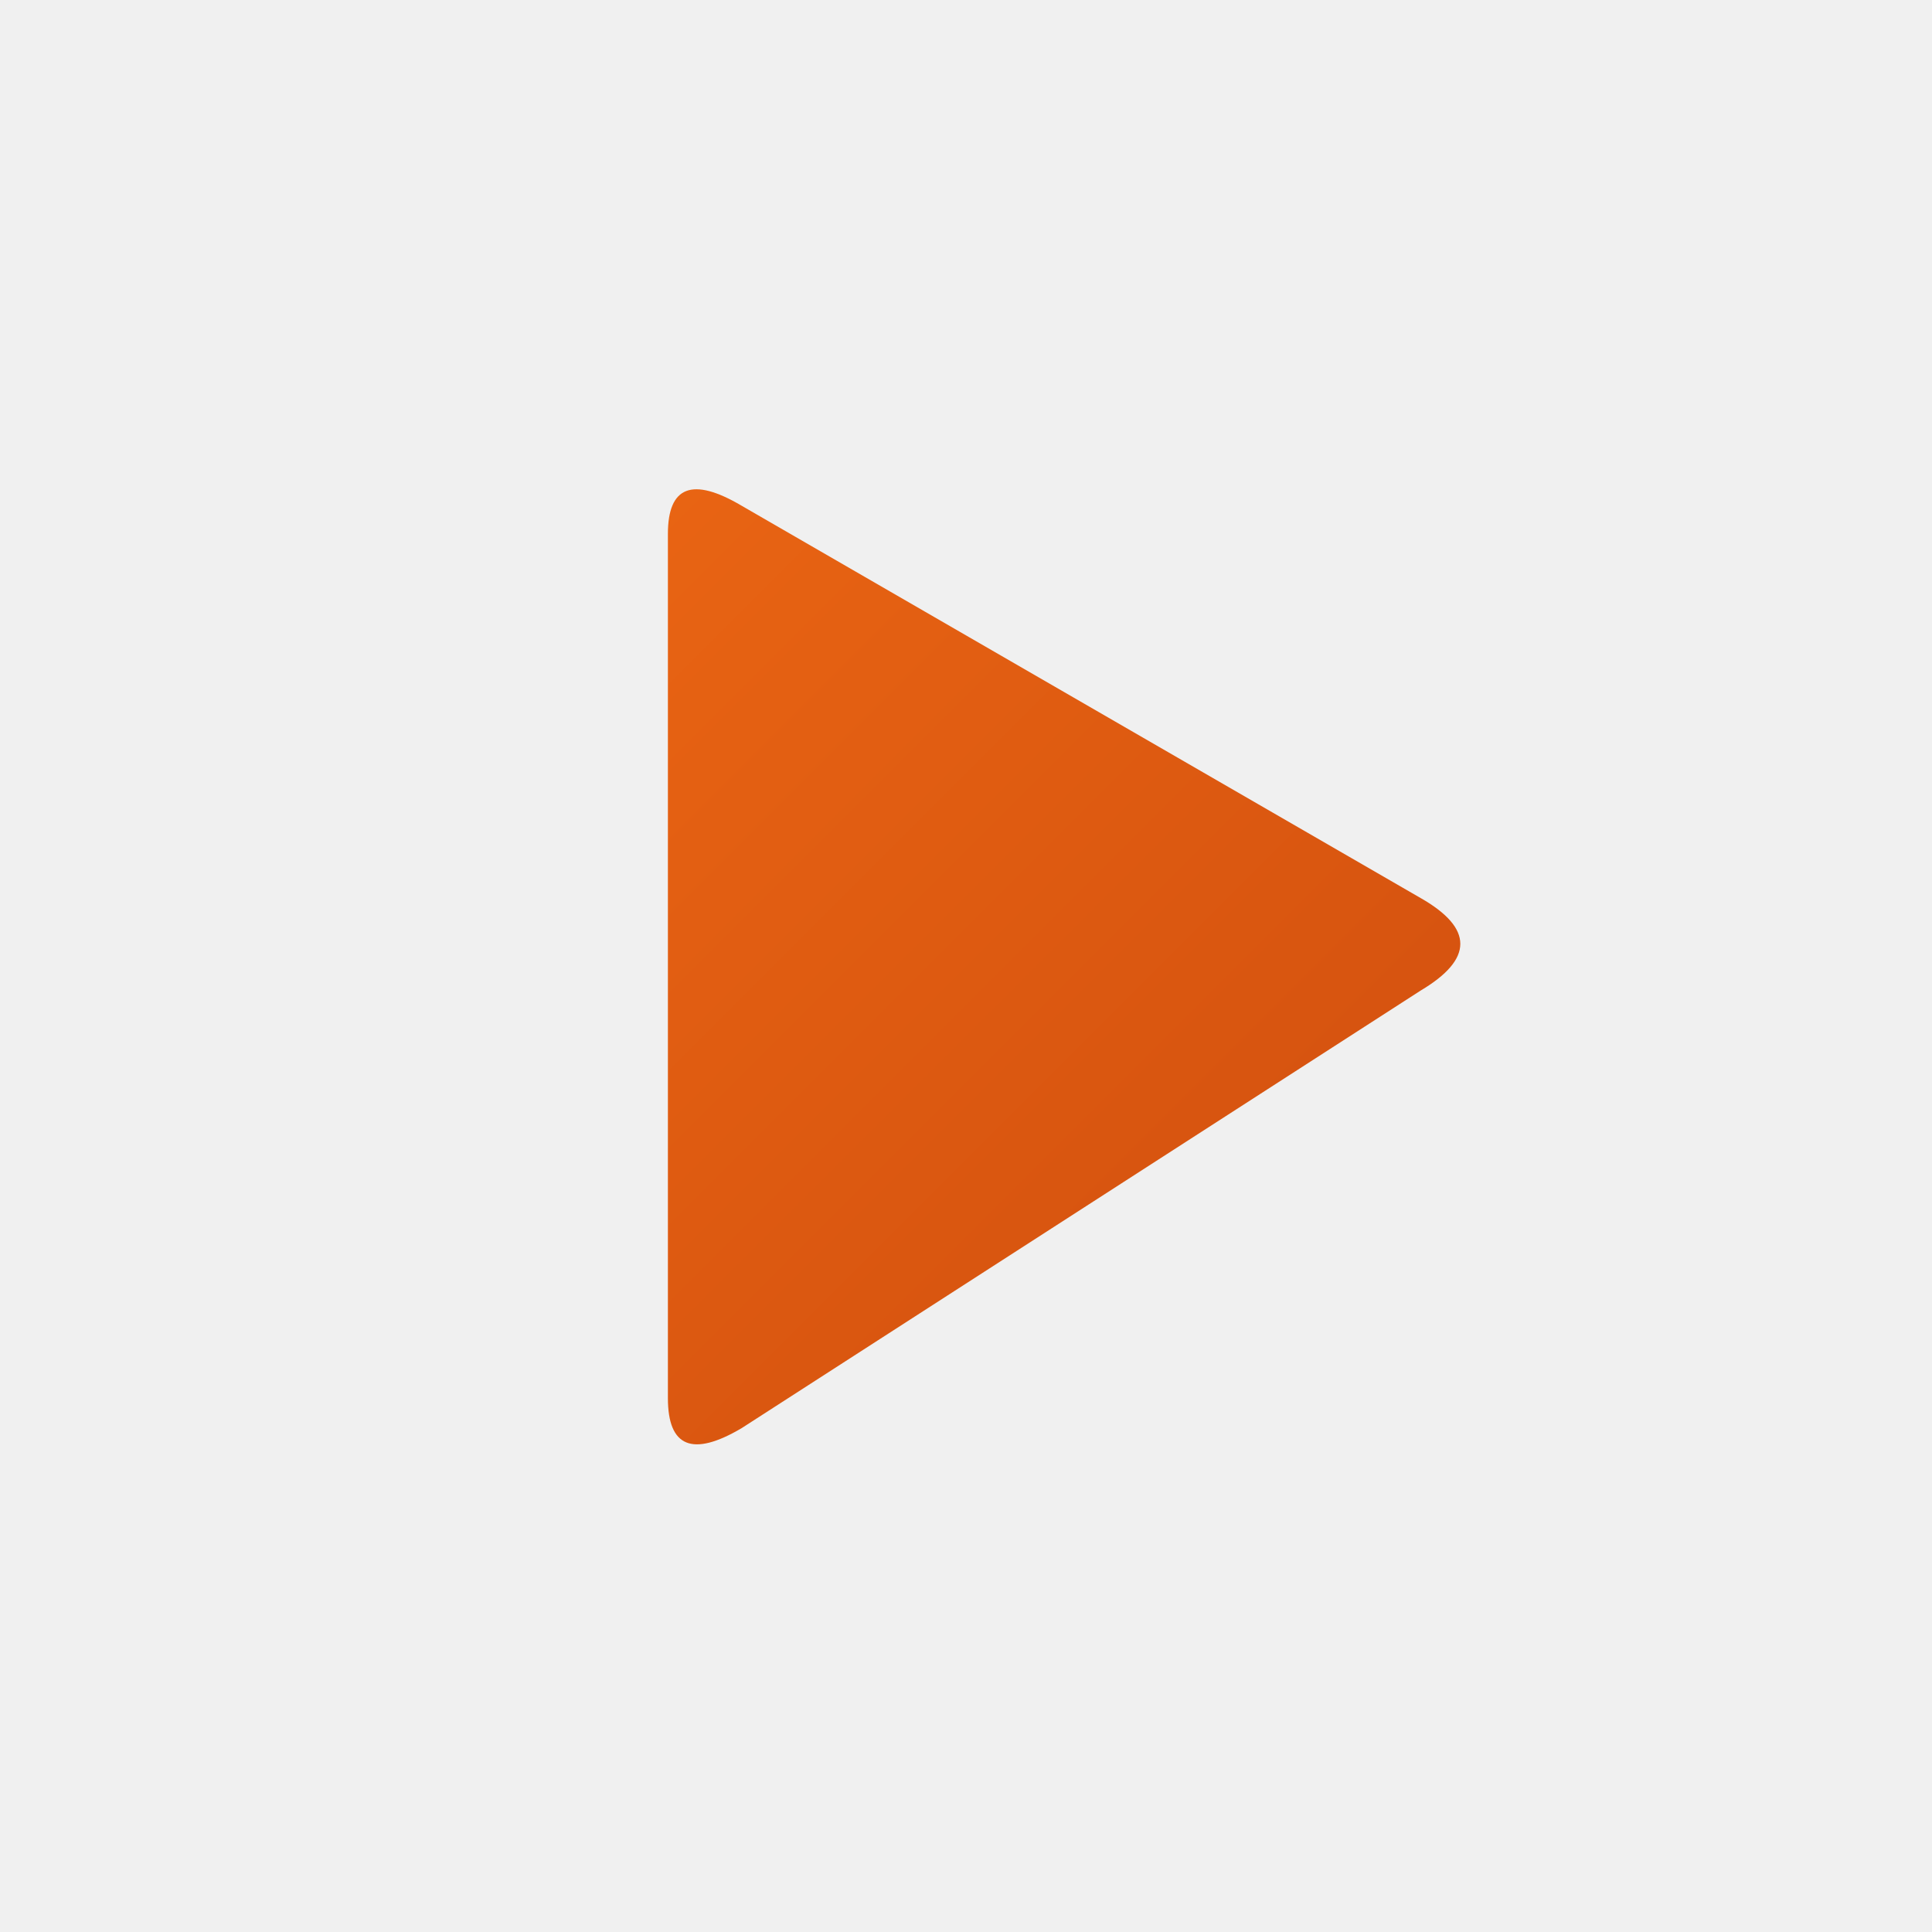
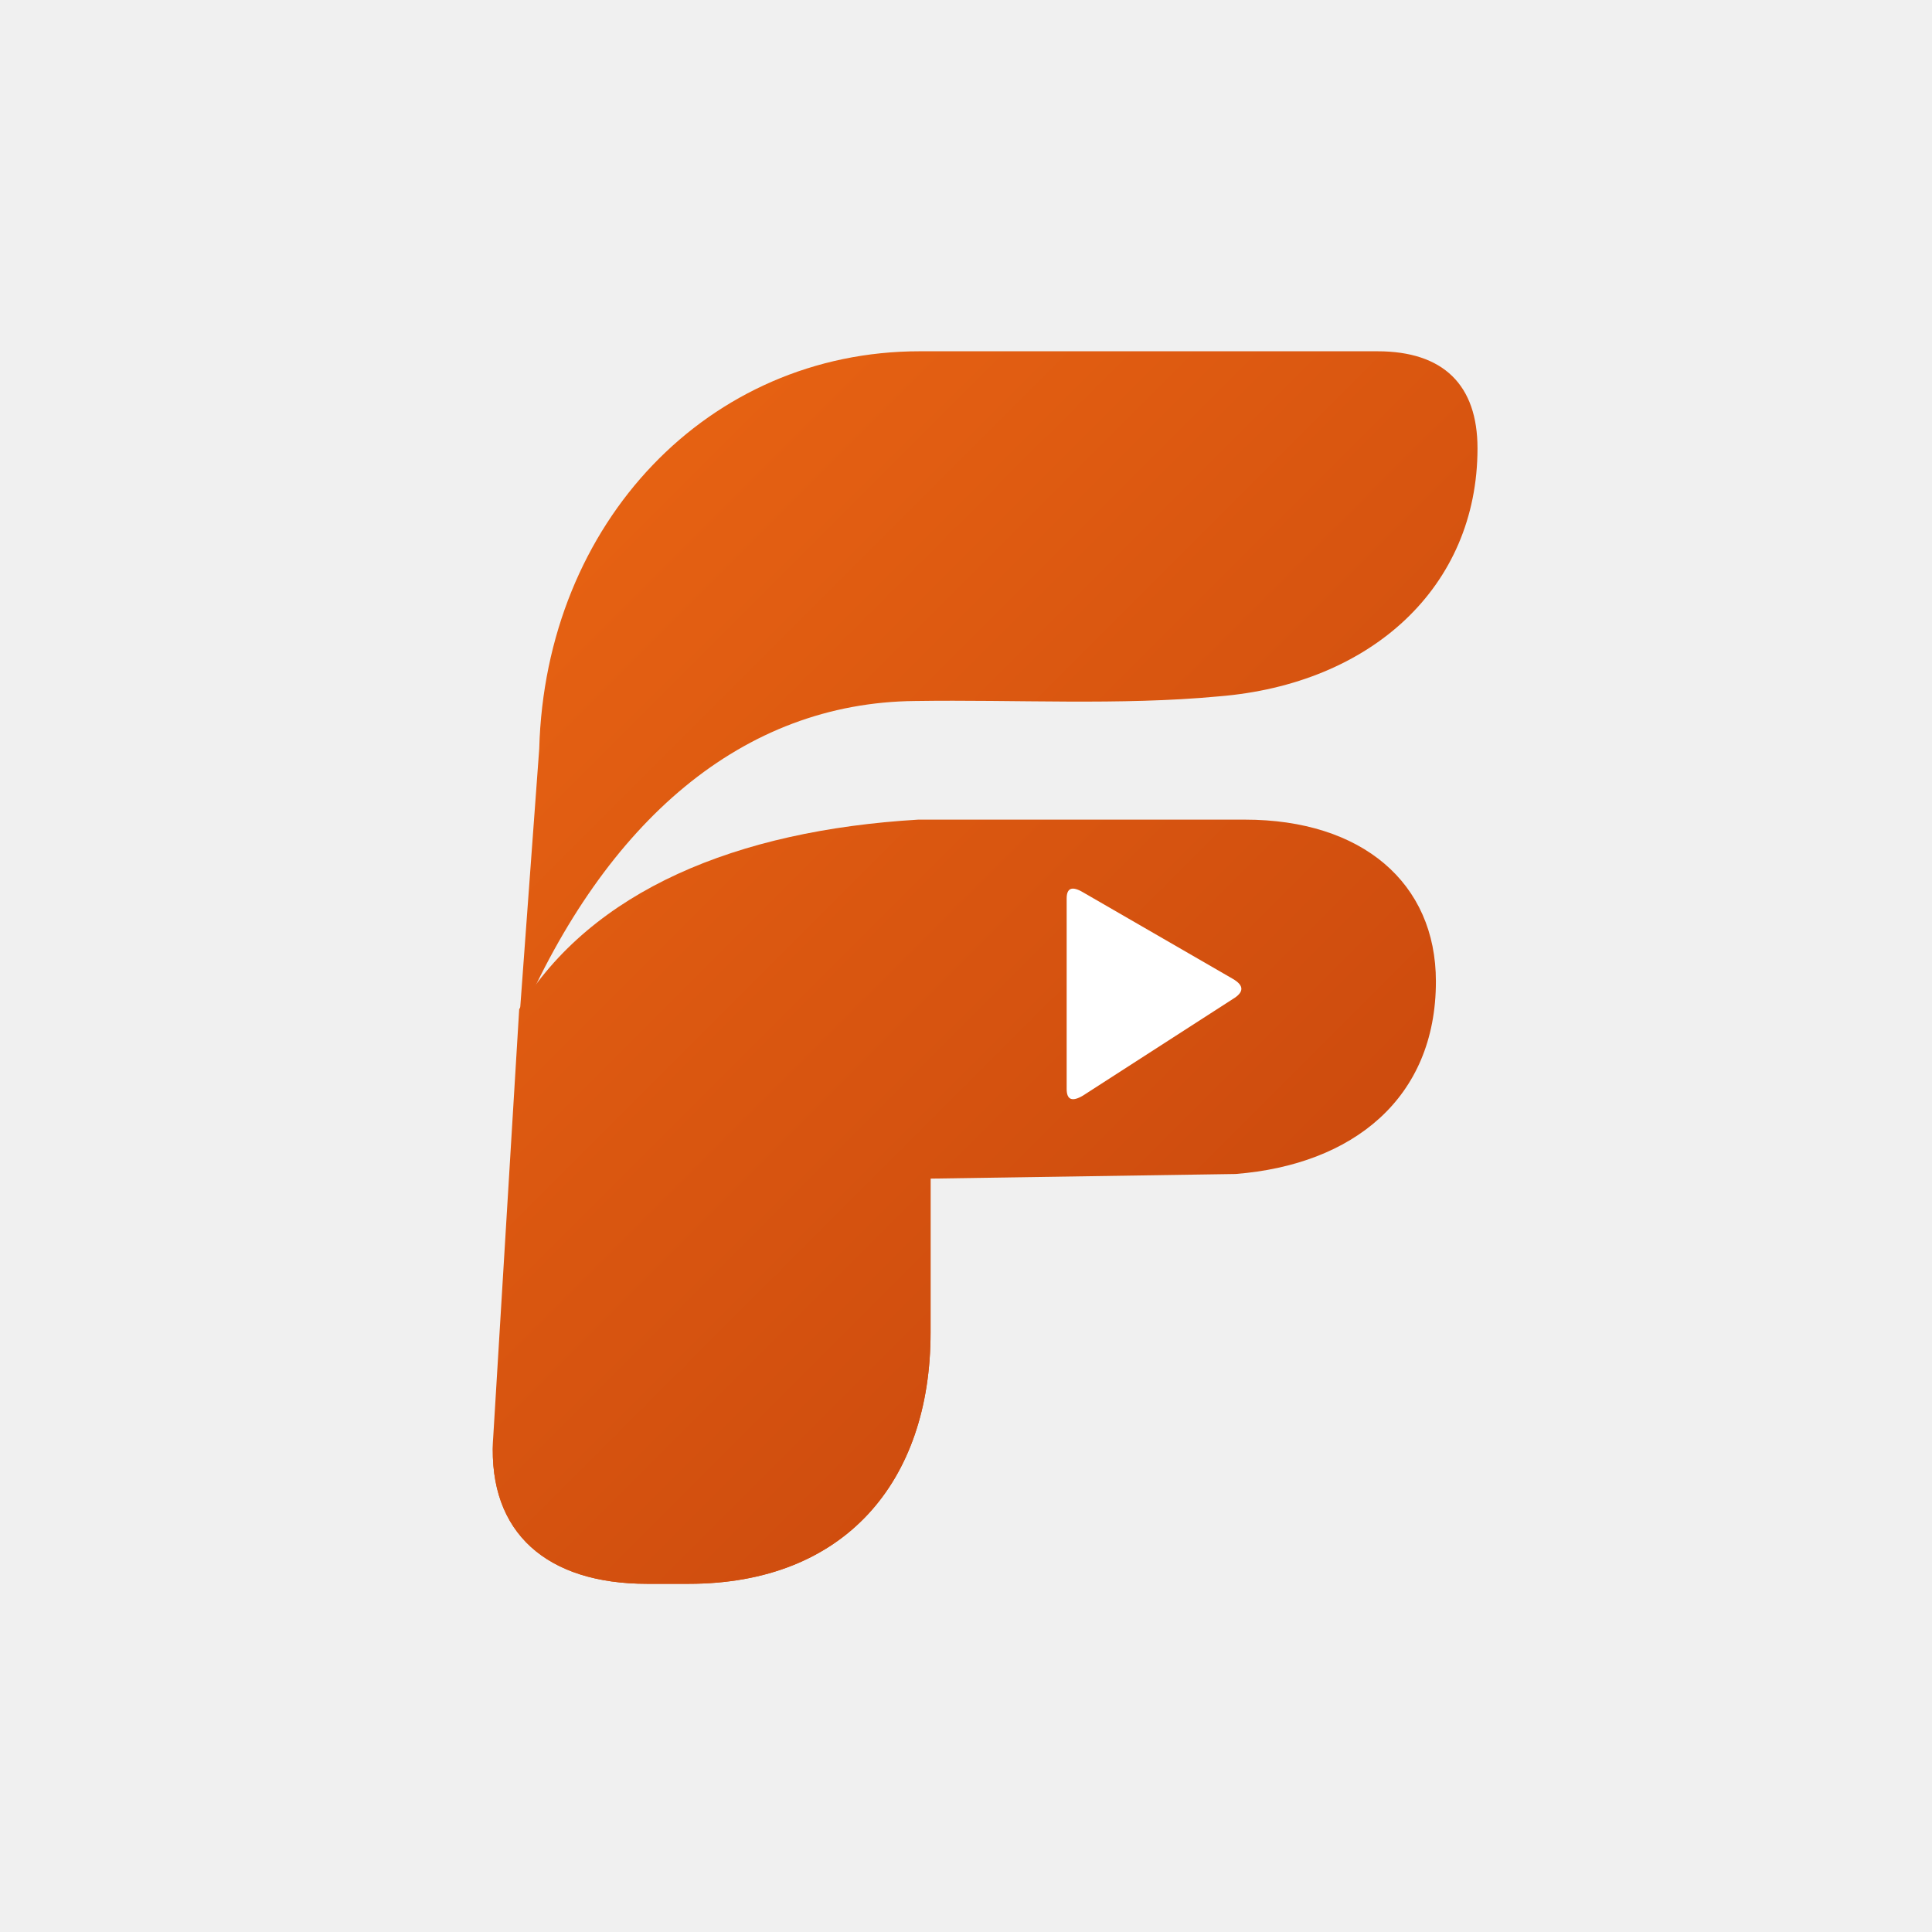
<svg xmlns="http://www.w3.org/2000/svg" viewBox="0 0 1024 1024" width="1024" height="1024" role="img" aria-label="farfarfun-action logo">
  <defs>
    <linearGradient id="g" x1="0" y1="0" x2="1024" y2="1024" gradientUnits="userSpaceOnUse">
      <stop offset="0" stop-color="#F97316" />
      <stop offset="1" stop-color="#C2410C" />
    </linearGradient>
  </defs>
-   <path fill="url(#g)" d="M 354 283 Q 354 245 393 268 L 753 476 Q 795 500 753 525 L 393 757 Q 354 780 354 741 Z" />
+   <g transform="scale(0.8165869)">
+     <path fill="url(#g)" d="M 350 486 C 354 339 460 228 597 228 H 894 C 937 228 959 250 959 291 C 959 381 890 444 791 452 C 727 458 659 454 594 455 C 482 456 393 533 337 663 Z" />
+     <path fill="url(#g)" d="M 337 655 C 384 578 478 539 596 532 H 808 C 884 532 932 573 932 637 C 932 713 878 756 802 762 L 604 765 V 865 C 604 962 548 1028 447 1028 H 420 C 355 1028 317 995 320 935 Z" />
+     <path fill="url(#g)" d="M 320 935 C 357 840 463 768 604 765 V 865 C 604 962 548 1028 447 1028 H 420 C 355 1028 317 995 320 935 Z" />
+   </g>
+   <g transform="scale(0.8165869) translate(735,645) scale(0.27) translate(-512,-512)">
+     <path fill="#FFFFFF" d="M 354 283 Q 354 245 393 268 L 753 476 Q 795 500 753 525 L 393 757 Q 354 780 354 741 Z" />
+   </g>
</svg>
